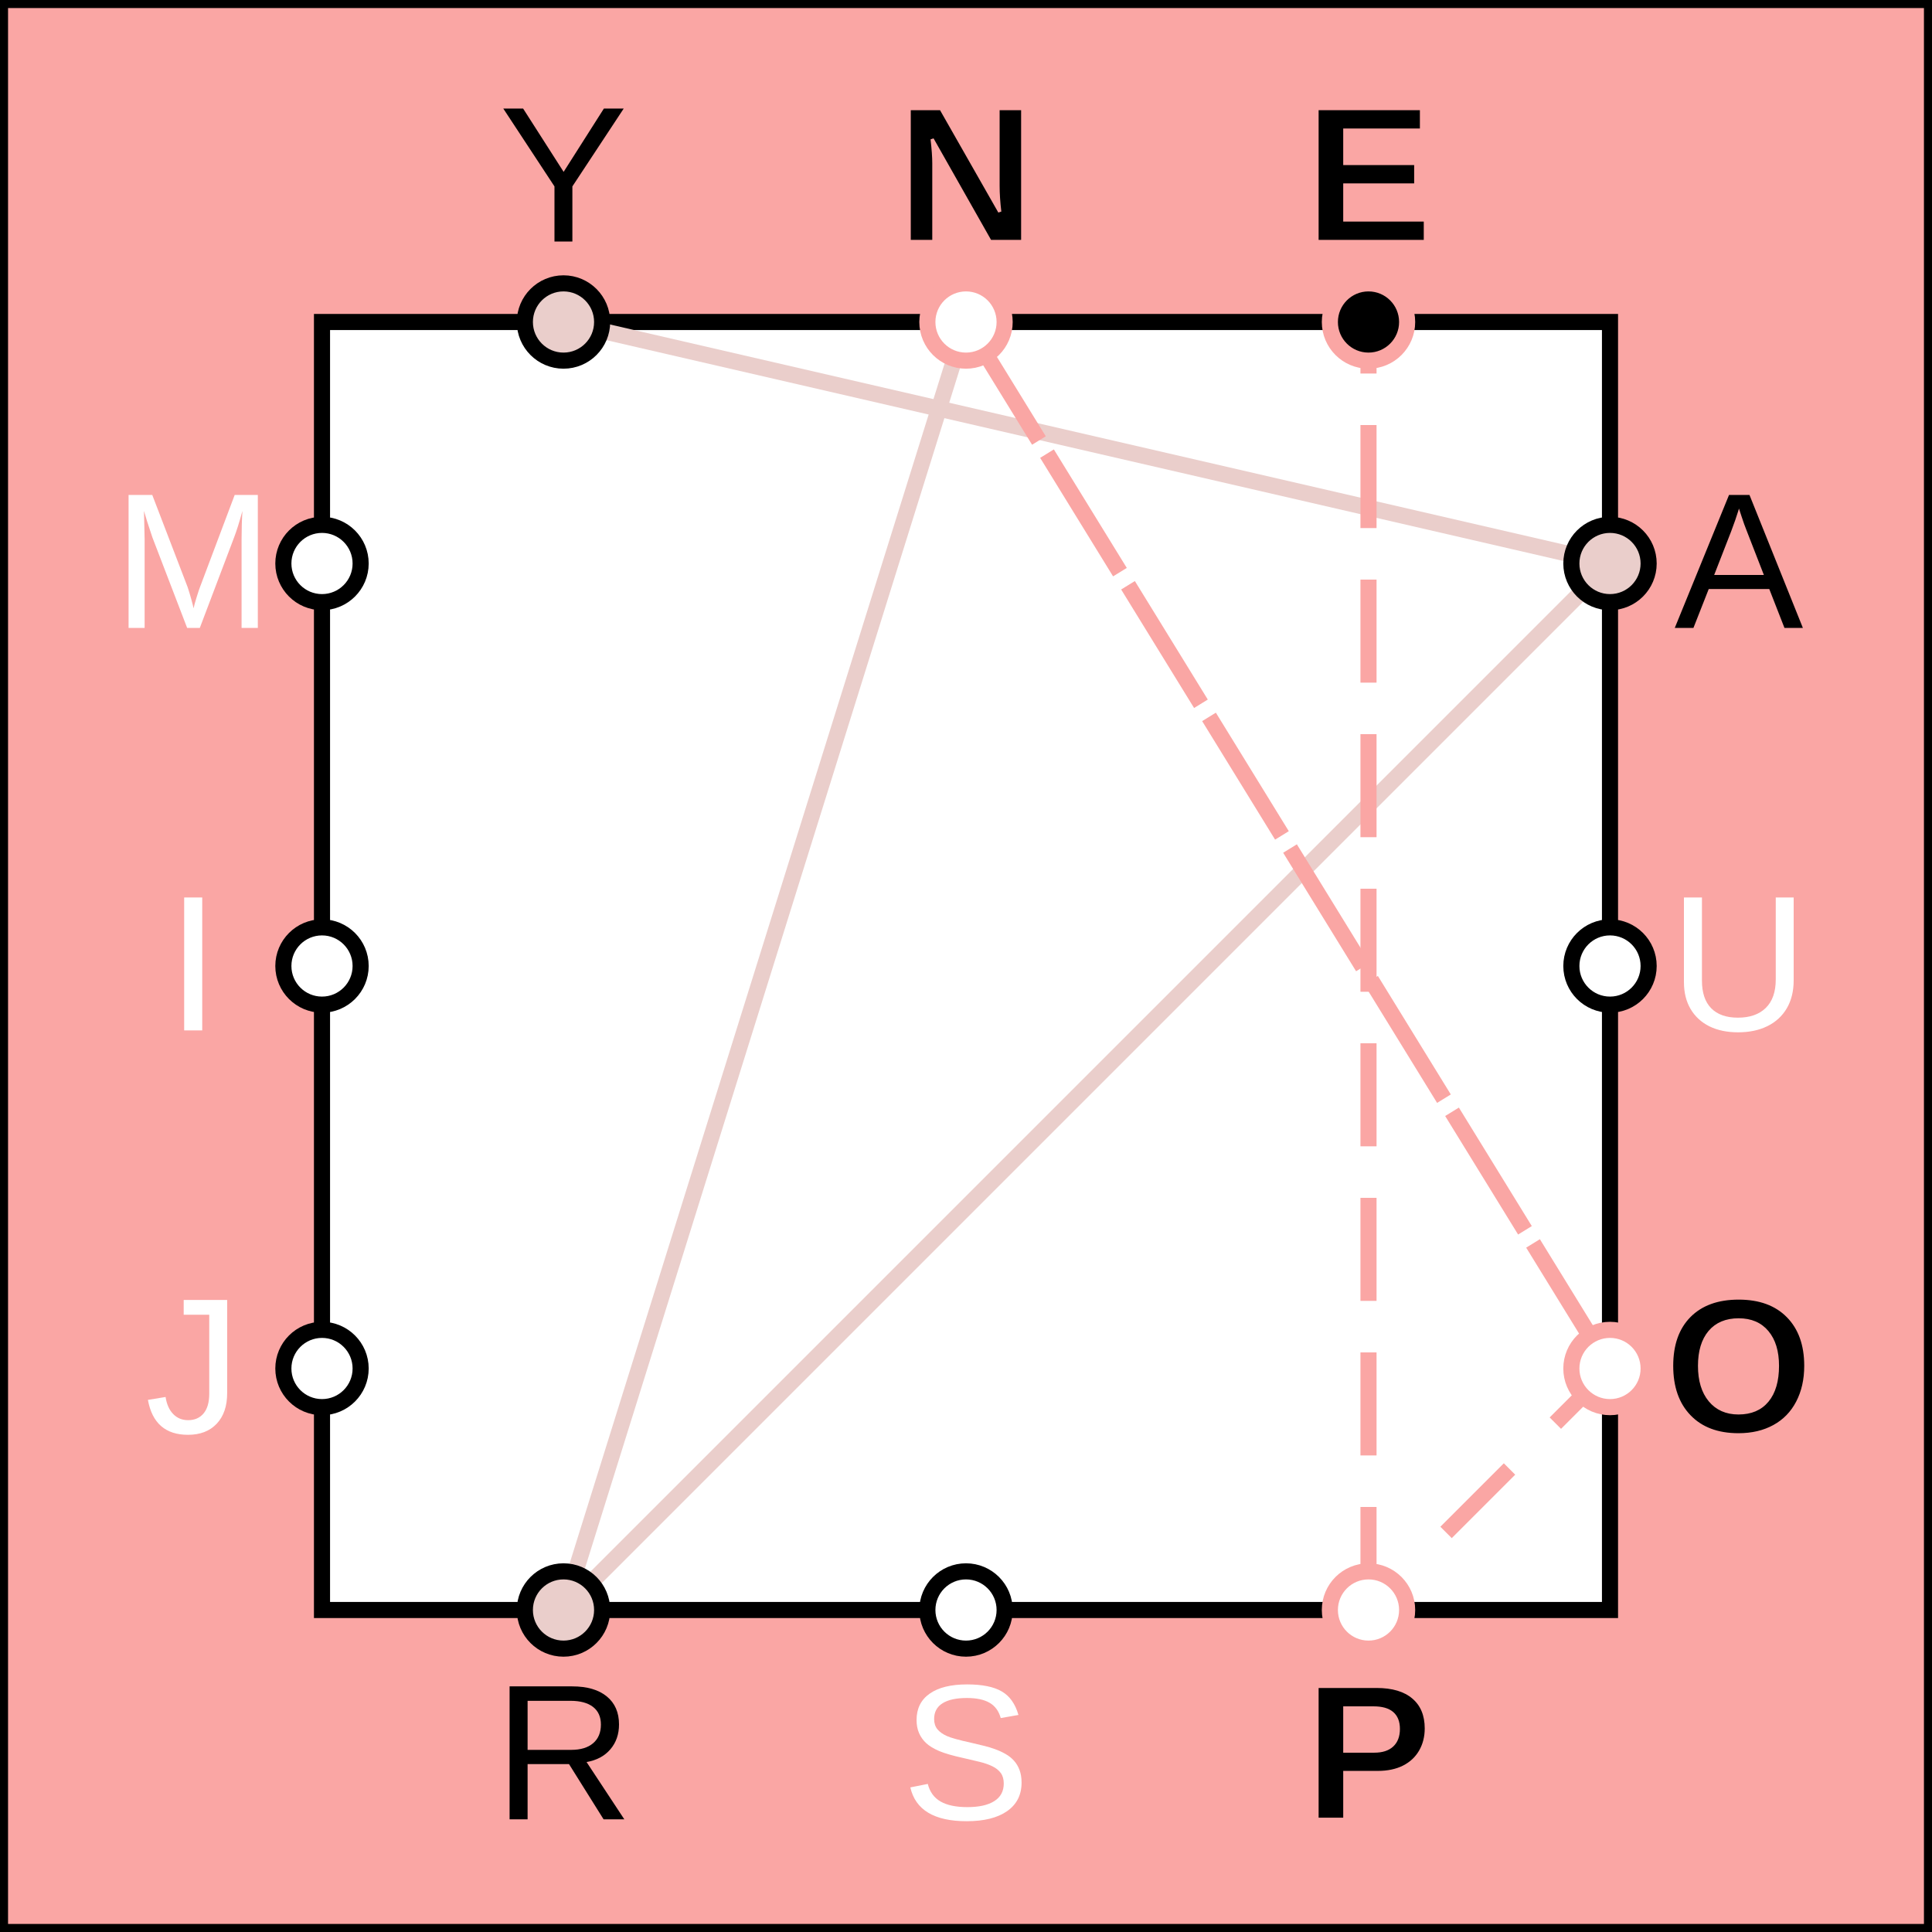
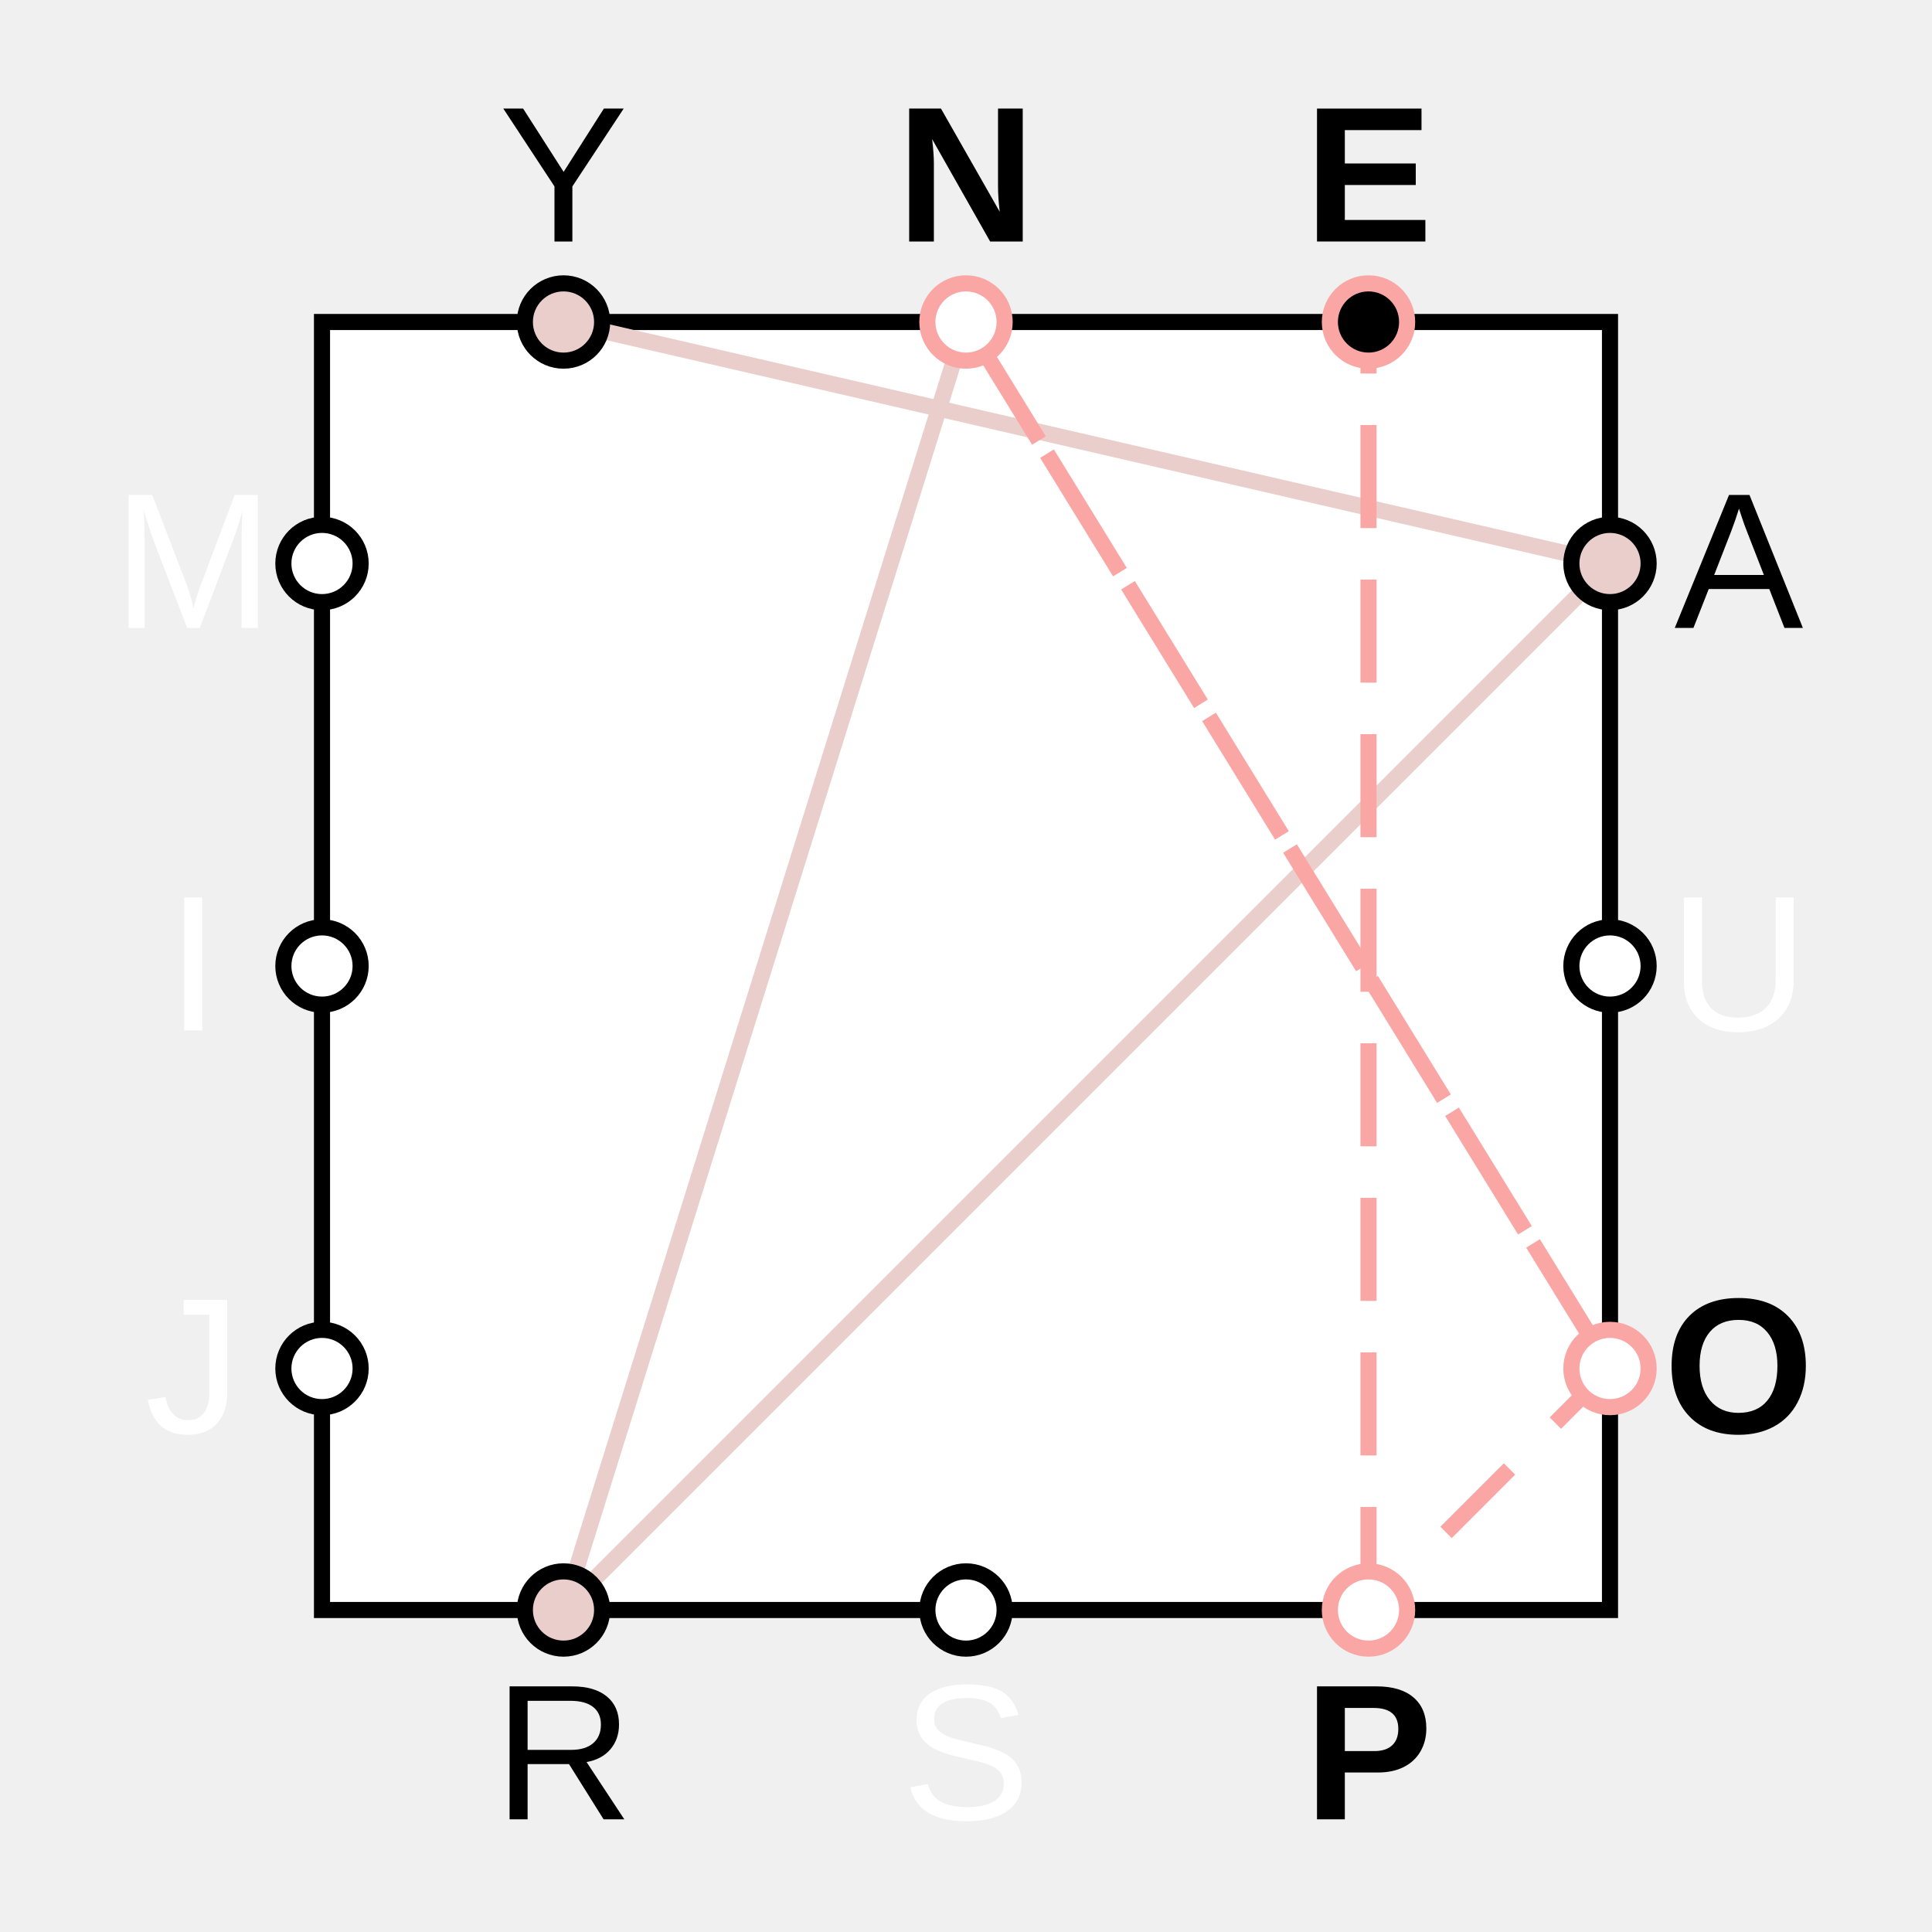
<svg xmlns="http://www.w3.org/2000/svg" viewBox="0 0 600 600">
-   <rect x="0" y="0" width="600" height="600" fill="#faa6a4" />
  <style>
    path, circle, rect {
      stroke-width: 5px;
      stroke: black;
    }

    .active {
      stroke: #faa6a4;
    }

    path.active {
      stroke-dasharray: 4% 4%;
    }

    path.past {
      stroke: #eacecb;
    }

    circle {
      fill: white;
    }

    circle.past {
      fill: #eacecb;
    }

    circle.lead {
      fill: black;
    }

    text {
      font-size: 60px;
      text-anchor: middle;
      font-family: Arial, Helvetica, sans-serif;
      fill: white;
+       stroke-width: 0;
    }

    text.past,text.active {
      fill: black;
    }

    text.active {
      font-weight: bold;
    }
  </style>
  <rect x="100" y="100" width="400" height="400" fill="rgba(255,255,255)" stroke-width="5" />
  <path d="M 175 100 L 500 175 Z" class="past" />
  <path d="M 500 175 L 175 500 Z" class="past" />
  <path d="M 175 500 L 300 100 Z" class="past" />
  <path d="M 300 100 L 500 425 Z" class="active" />
  <path d="M 500 425 L 425 500 Z" class="active" />
  <path d="M 425 500 L 425 100 Z" class="active" />
  <text x="175" y="75" class="past">Y</text>
  <circle cx="175" cy="100" r="12" class="past" />
  <text x="300" y="75" class="active">N</text>
  <circle cx="300" cy="100" r="12" fill="white" class="active" />
  <text x="425" y="75" class="active lead">E</text>
  <circle cx="425" cy="100" r="12" fill="#black" class="active lead" />
  <text x="60" y="195">M</text>
  <circle cx="100" cy="175" r="12" />
  <text x="60" y="320" fill="white">I</text>
  <circle cx="100" cy="300" r="12" />
  <text x="60" y="445" fill="white">J</text>
  <circle cx="100" cy="425" r="12" />
  <text x="540" y="195" class="past">A</text>
  <circle cx="500" cy="175" r="12" class="past" />
  <text x="540" y="320" fill="white">U</text>
  <circle cx="500" cy="300" r="12" />
  <text x="540" y="445" class="active">O</text>
  <circle cx="500" cy="425" r="12" class="active" />
  <text x="175" y="565" class="past">R</text>
  <circle cx="175" cy="500" r="12" class="past" />
  <text x="300" y="565">S</text>
  <circle cx="300" cy="500" r="12" />
  <text x="425" y="565" class="active">P</text>
  <circle cx="425" cy="500" r="12" class="active" />
</svg>
